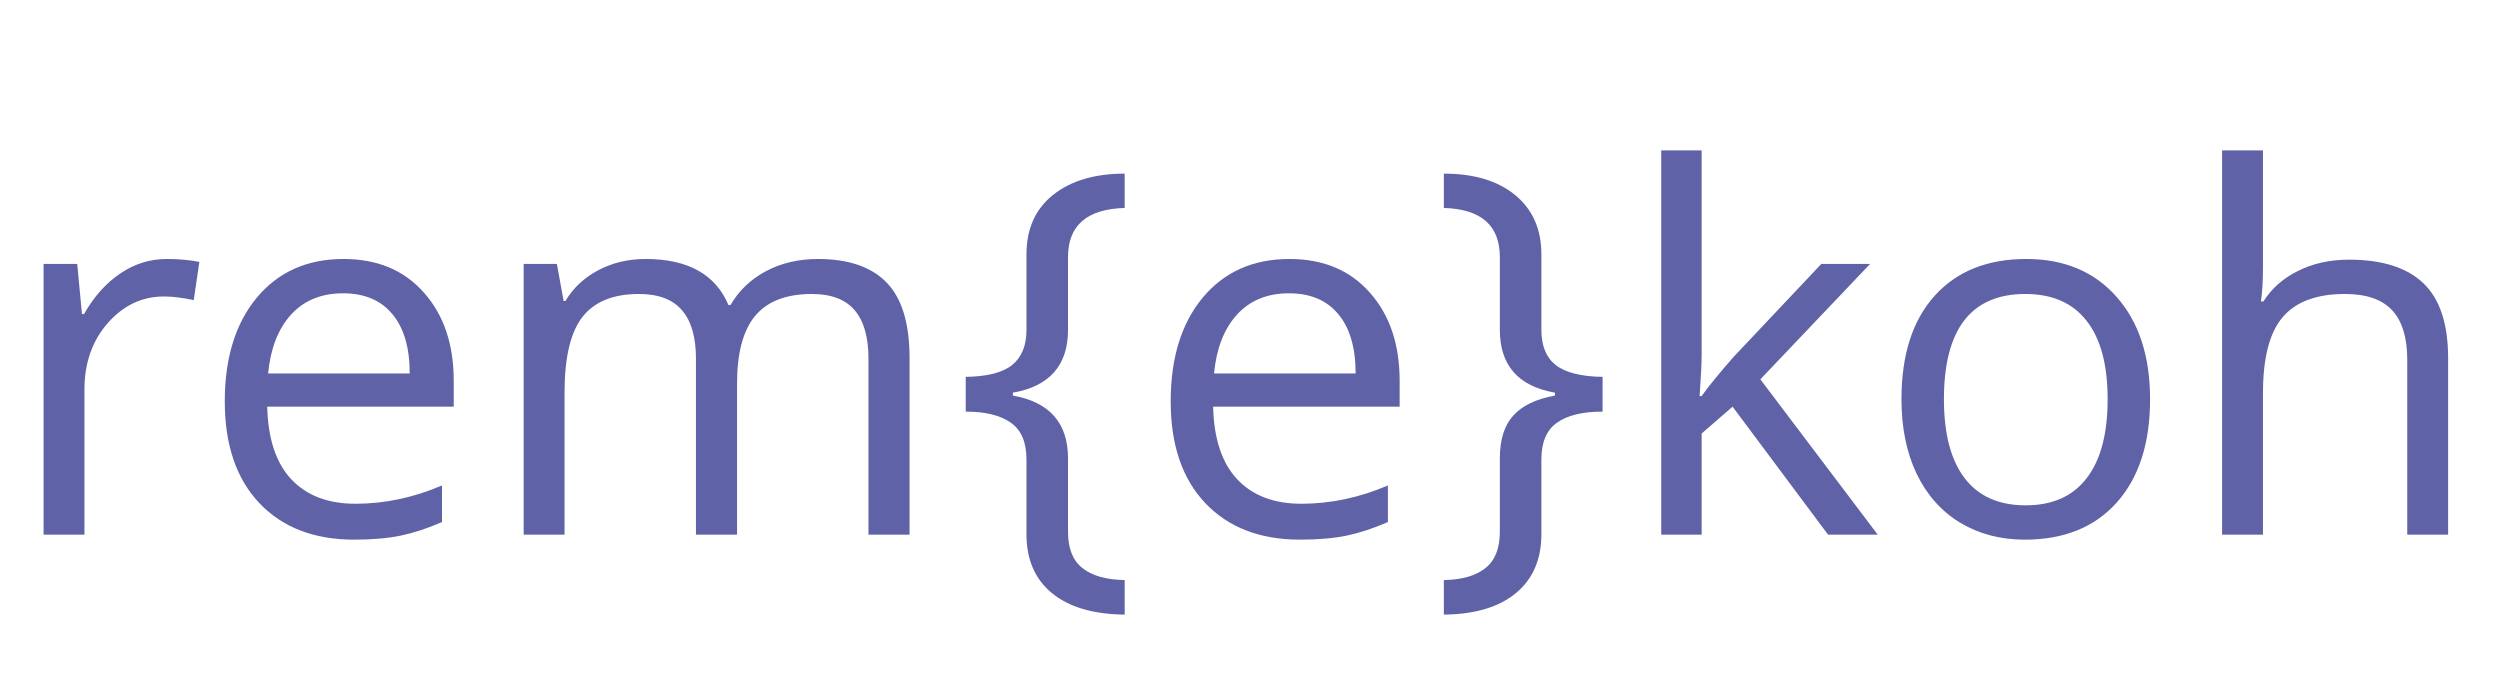
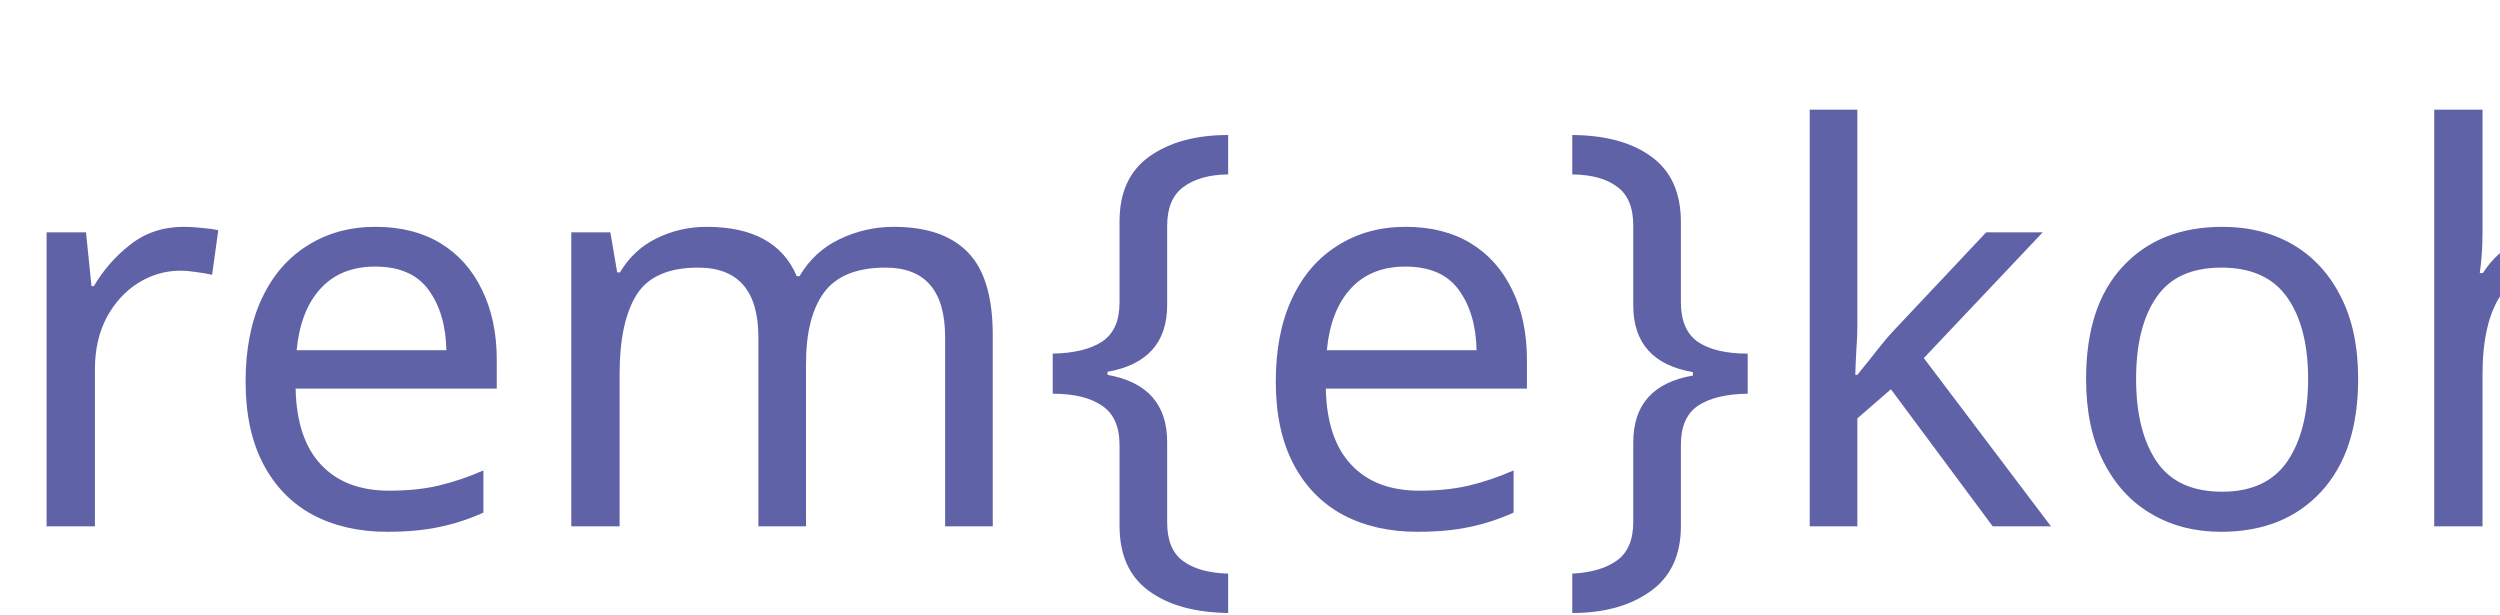
- <svg xmlns="http://www.w3.org/2000/svg" width="173px" height="47px" viewBox="0 0 173 47" version="1.1">
+ <svg xmlns="http://www.w3.org/2000/svg" width="114px" height="28px" viewBox="0 0 114 28" version="1.1">
  <defs />
-   <g id="Page-1" stroke="none" stroke-width="1" fill="none" fill-rule="evenodd" font-size="35" font-family="OpenSans, Open Sans" font-weight="normal">
+   <g id="Page-1" stroke="none" stroke-width="1" fill="none" fill-rule="evenodd" font-size="25" font-family="Amita-Regular, Amita" font-weight="normal">
    <text id="rem{e}koh" fill="#5F62A7">
-       <tspan x="0" y="37">rem{e}koh</tspan>
+       <tspan x="0" y="24">rem{e}koh</tspan>
    </text>
  </g>
</svg>
